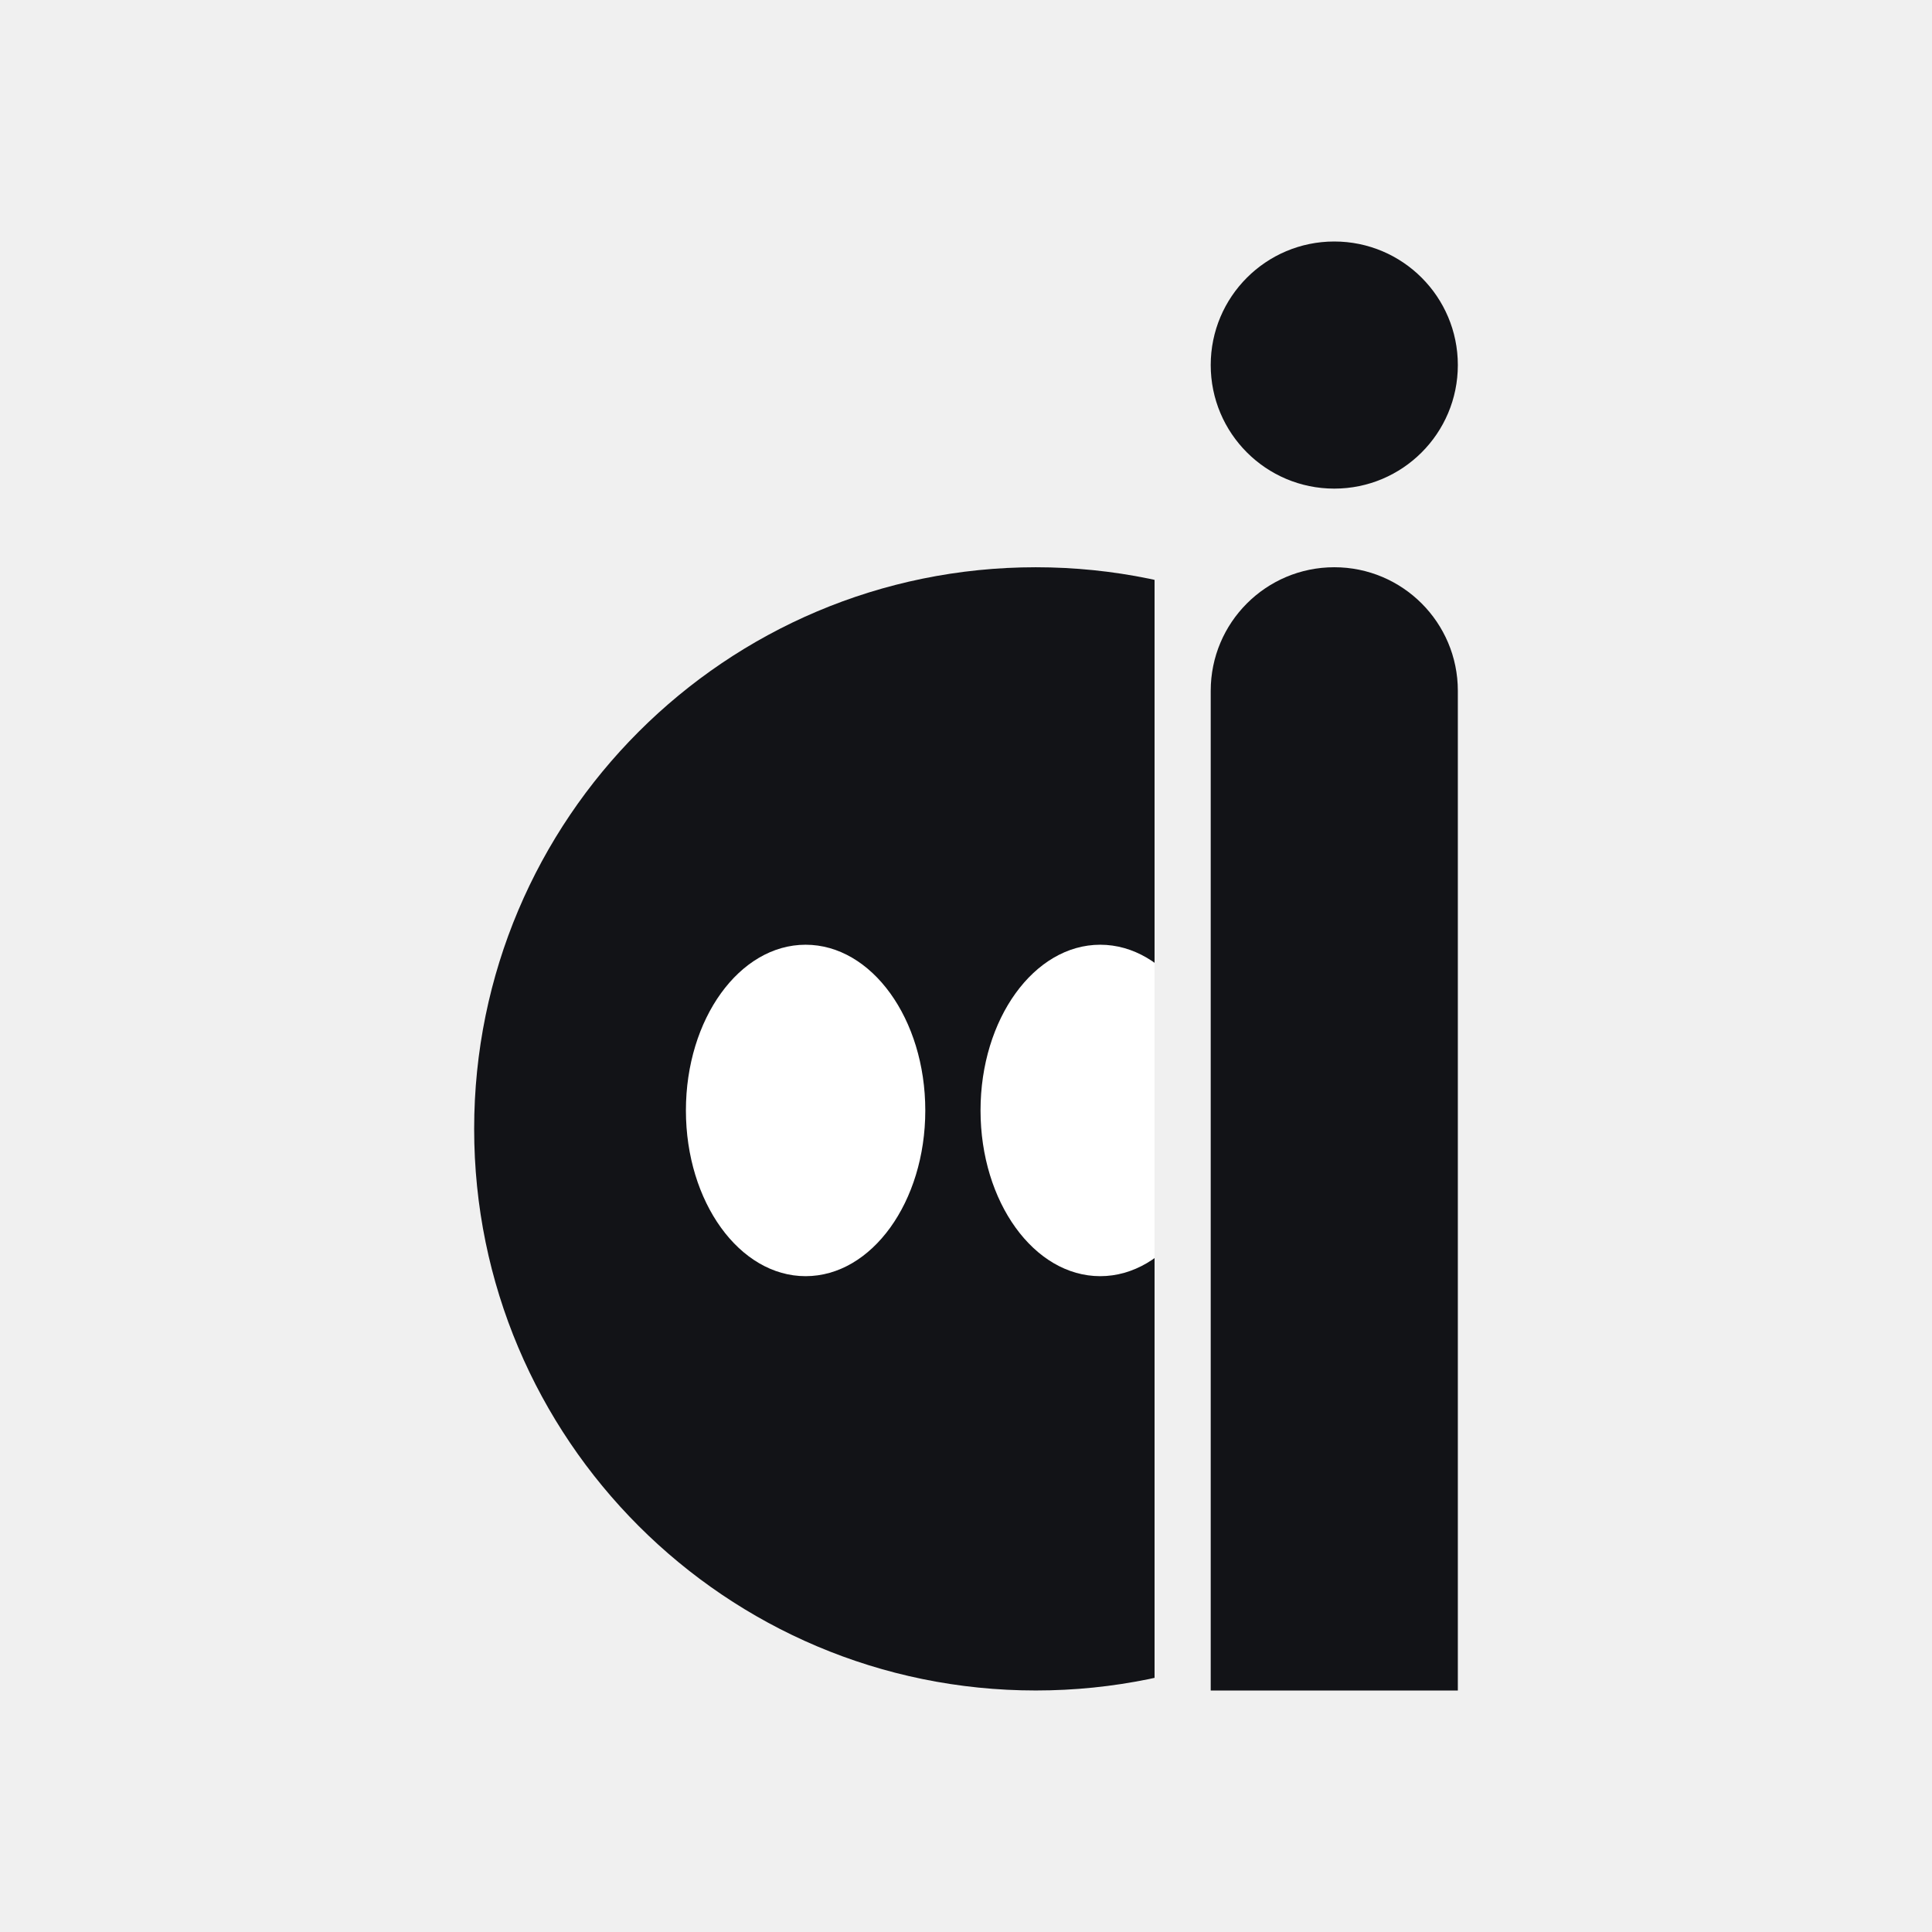
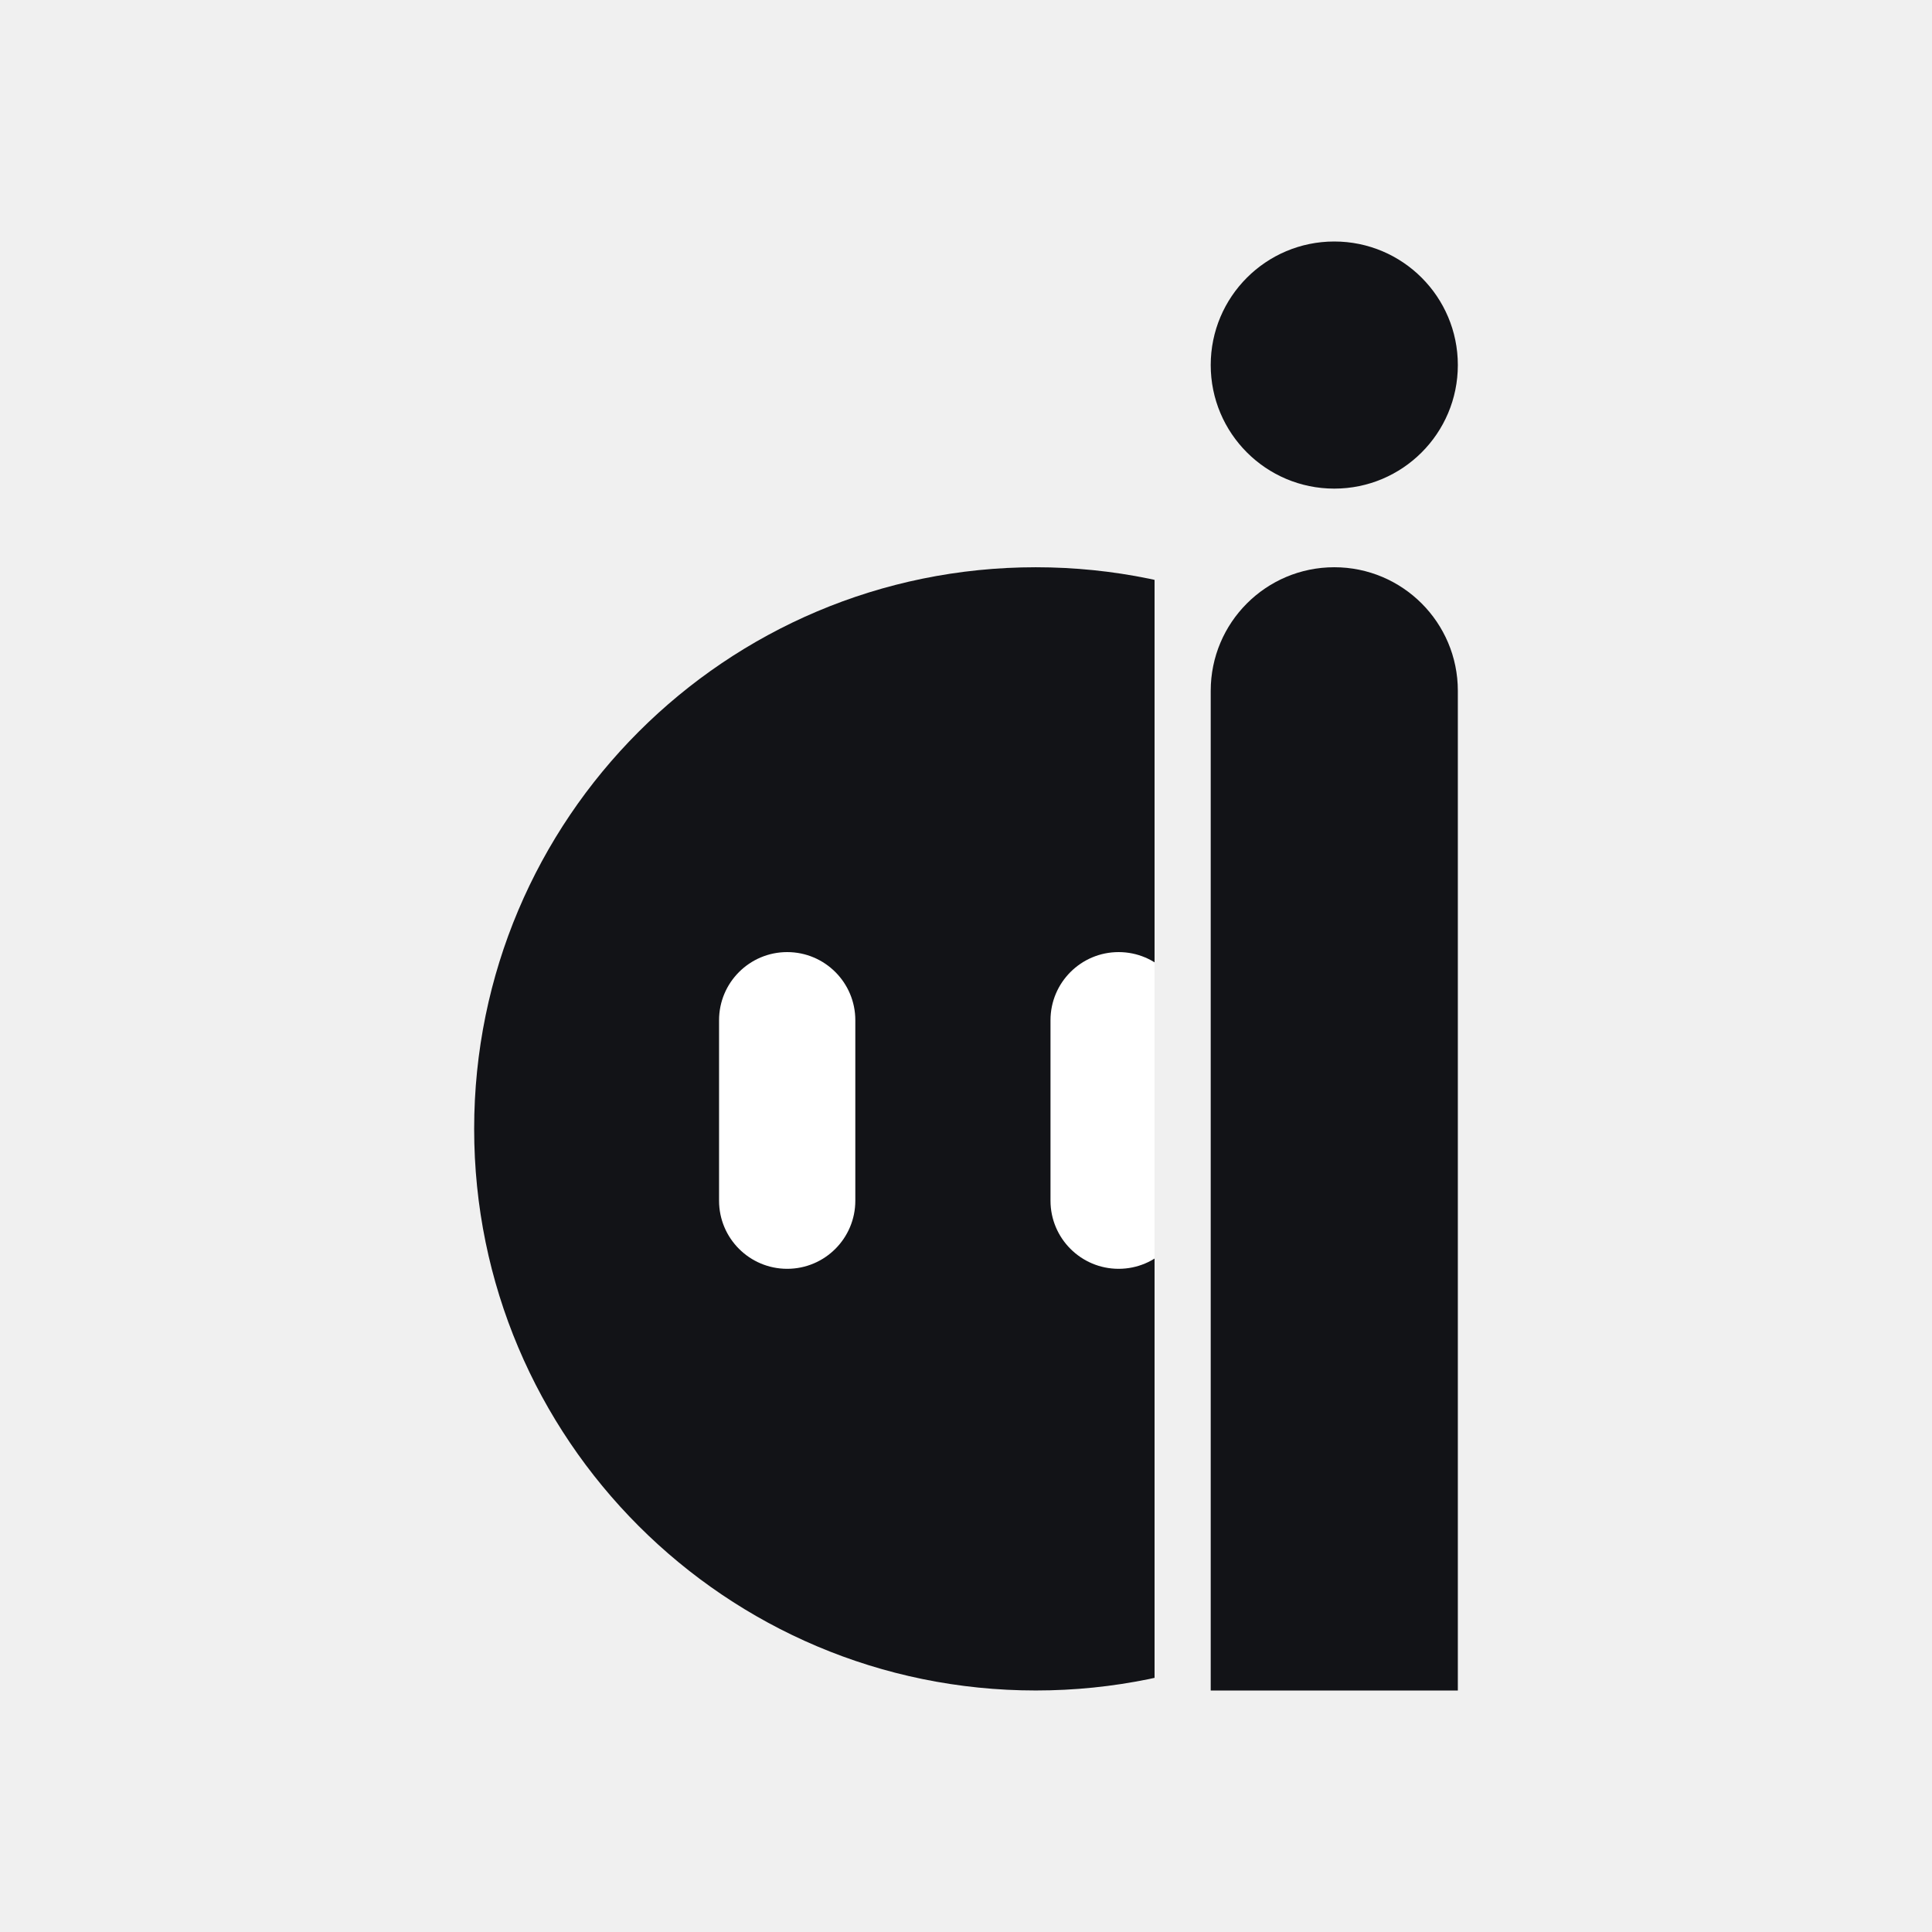
<svg xmlns="http://www.w3.org/2000/svg" viewBox="0 0 172.00 172.00" width="172" height="172">
  <defs>
    <clipPath id="thide">
      <rect x="-200" y="-200" width="311" height="500" />
    </clipPath>
    <clipPath id="thc">
      <circle cx="44" cy="58" r="29.5" />
    </clipPath>
  </defs>
  <g transform="translate(-8.213115 50.5)">
    <g clip-path="url(#thide)">
      <g transform="translate(-6.13 -45.08) scale(1.6393)">
        <g class="head" transform="translate(21 0)">
-           <g class="tilt">
-             <circle cx="44" cy="58" r="30.5" fill="#121317" />
-             <g clip-path="url(#thc)">
-               <g class="eyes">
-                 <ellipse class="eye" cx="31.5" cy="57" rx="6.5" ry="9" fill="#FFFFFF" />
-                 <ellipse class="eye" cx="47.5" cy="57" rx="6.5" ry="9" fill="#FFFFFF" />
+           <g class="bounce">
+             <g class="tilt">
+               <circle cx="44" cy="58" r="30.5" fill="#121317" />
+               <g clip-path="url(#thc)">
+                 <g class="eyes">
+                   <g class="eye-open">
+                     <rect class="eye" x="26.8" y="48.4" width="7.4" height="17.2" rx="3.7" fill="#FFFFFF" />
+                     <rect class="eye" x="44.8" y="48.4" width="7.4" height="17.2" rx="3.7" fill="#FFFFFF" />
+                   </g>
+                   <g class="smile" opacity="0" fill="#FFFFFF">
+                     <g transform="translate(30.5 0)">
+                       <path d="M-6.7 56.8C-6.7 53.1 -3.7 50.3 0 50.3C3.7 50.3 6.7 53.1 6.7 56.8C6.7 58.2 5.8 59.1 4.5 59.1C3.2 59.1 2.7 58.2 2 57.2C1 55.8 -1 55.8 -2 57.2C-2.7 58.2 -3.2 59.1 -4.5 59.1C-5.8 59.1 -6.7 58.2 -6.7 56.8Z" />
+                     </g>
+                     <g transform="translate(48.5 0)">
+                       <path d="M-6.7 56.8C-6.7 53.1 -3.7 50.3 0 50.3C3.7 50.3 6.7 53.1 6.7 56.8C6.7 58.2 5.8 59.1 4.5 59.1C3.2 59.1 2.7 58.2 2 57.2C1 55.8 -1 55.8 -2 57.2C-2.7 58.2 -3.2 59.1 -4.5 59.1C-5.8 59.1 -6.7 58.2 -6.7 56.8Z" />
+                     </g>
+                   </g>
+                 </g>
              </g>
            </g>
          </g>
        </g>
      </g>
    </g>
    <path d="M116 11A11 11 0 0 1 138 11V100H116Z" fill="#121317" />
    <circle class="idot" cx="127" cy="-18" r="11" fill="#121317" />
  </g>
</svg>
